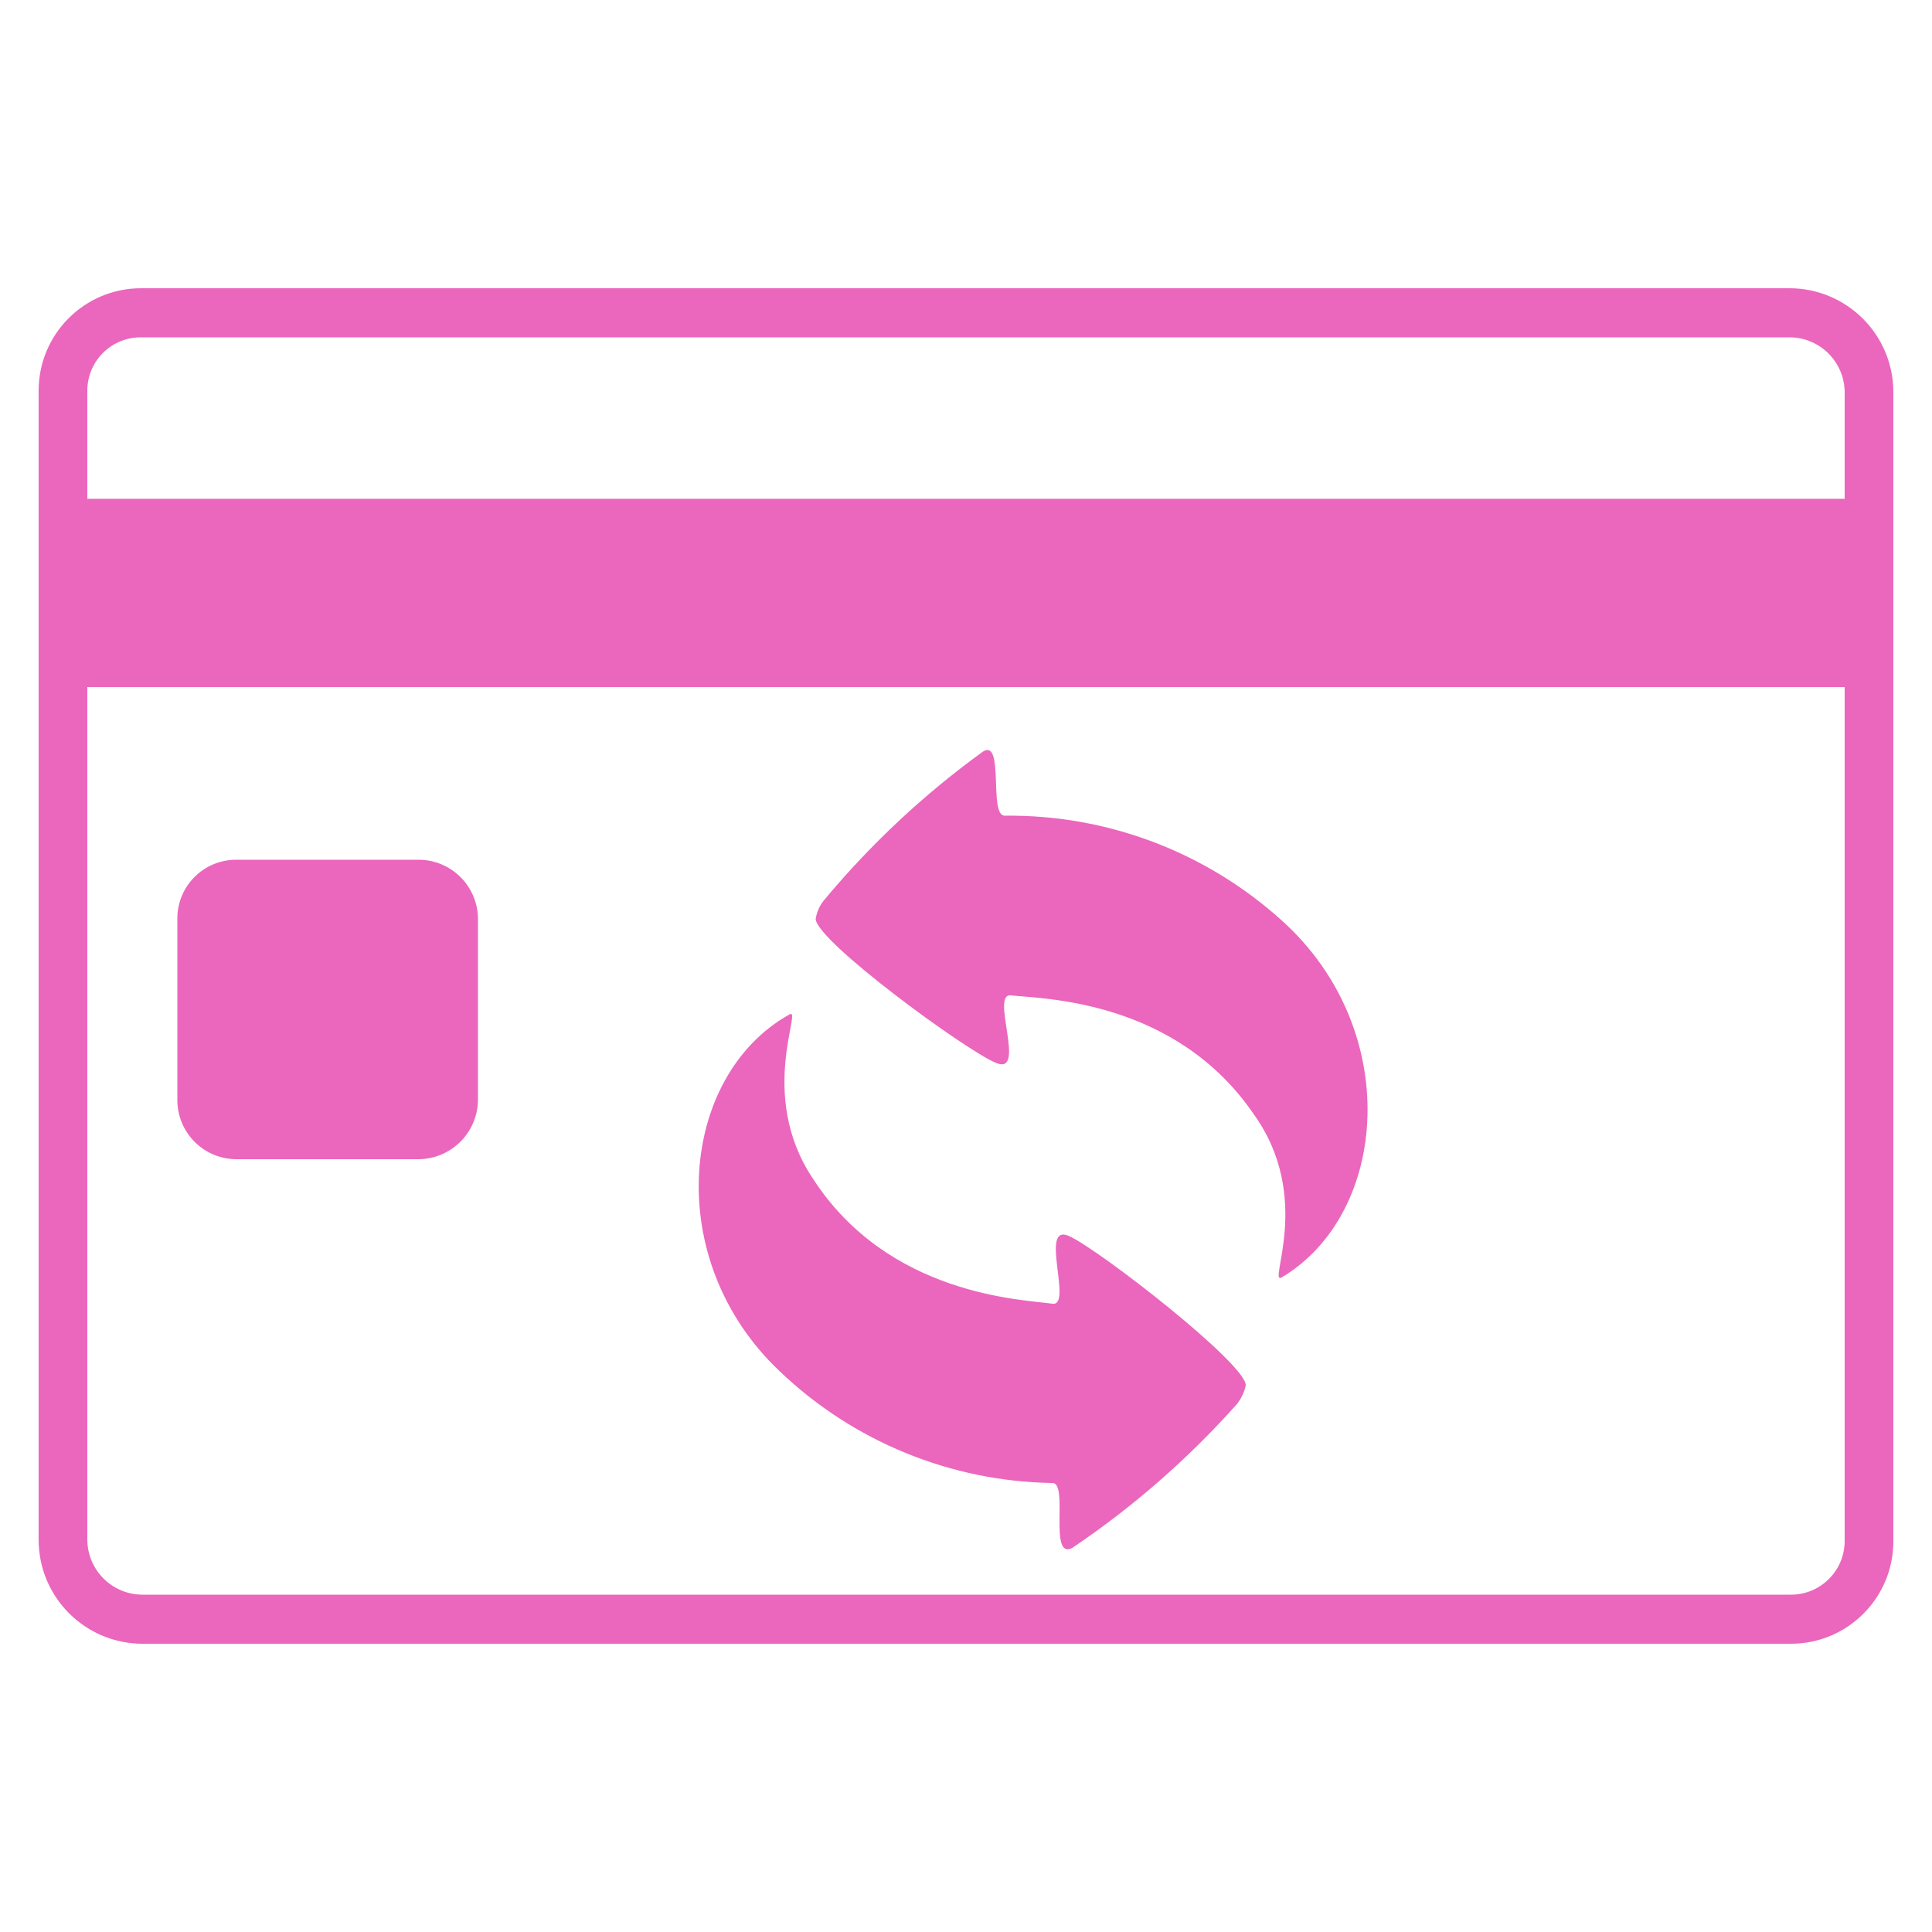
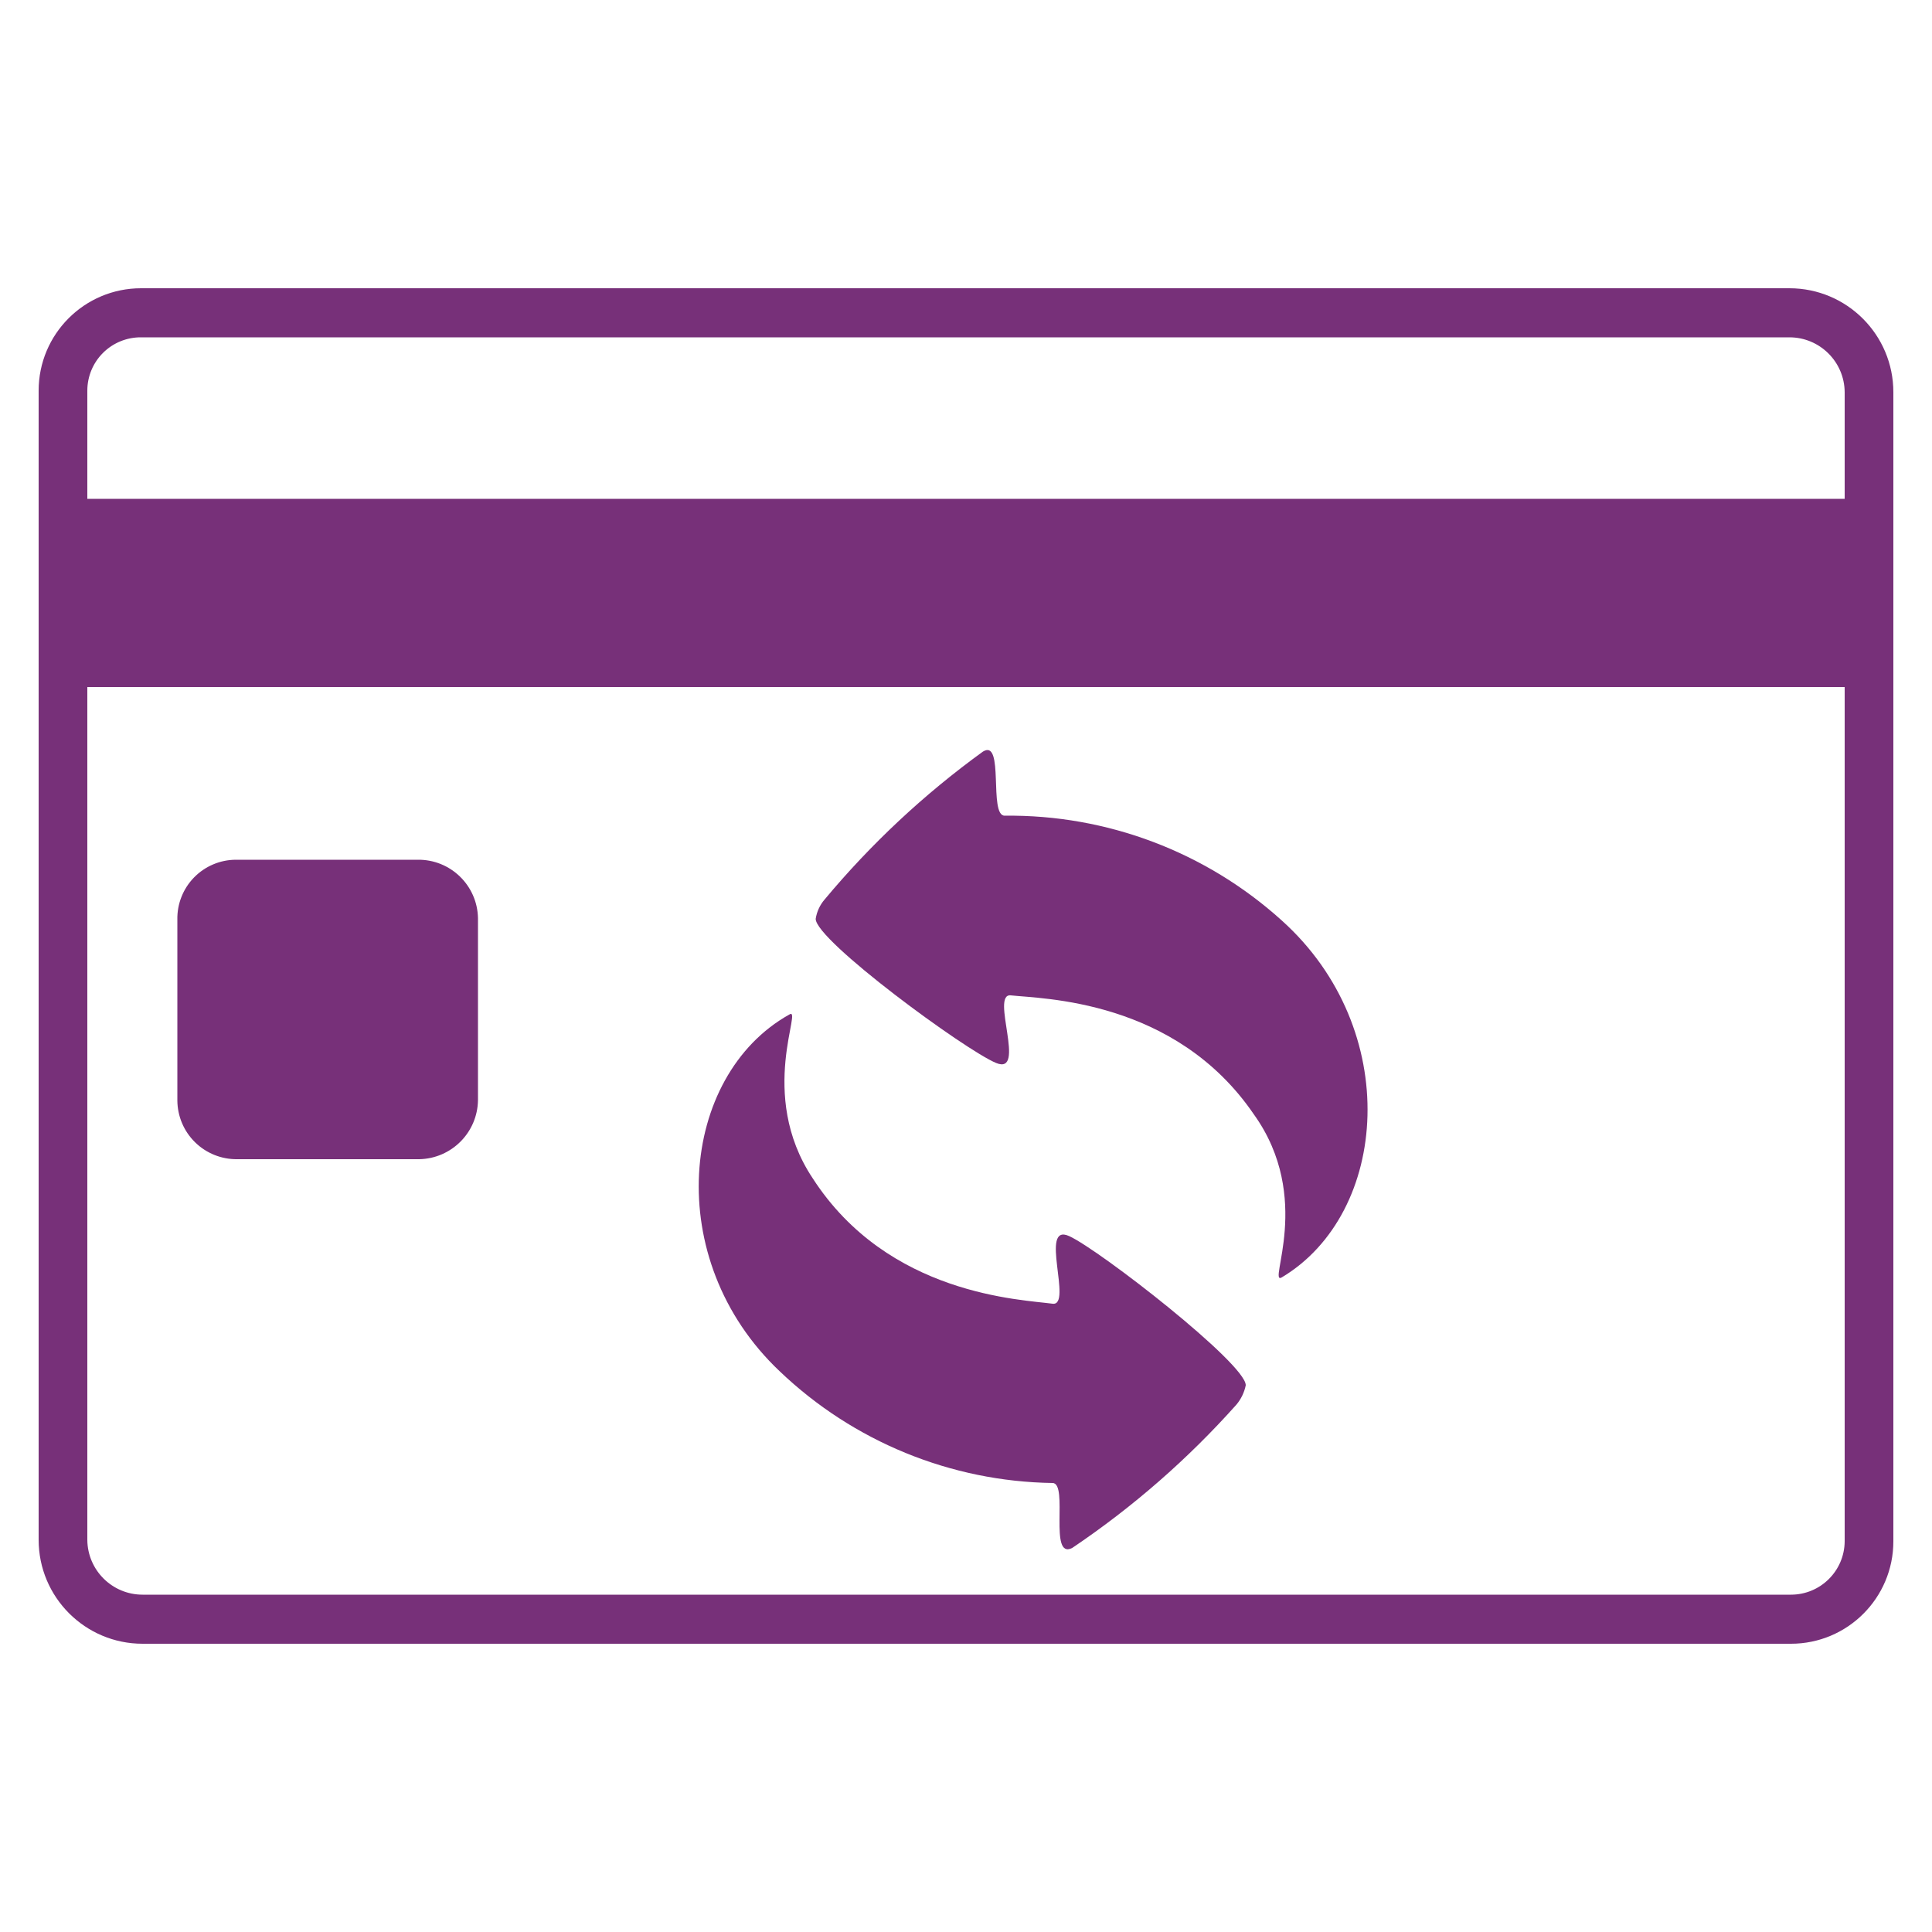
- <svg xmlns="http://www.w3.org/2000/svg" id="Layer_1" data-name="Layer 1" viewBox="0 0 50 50">
+ <svg xmlns="http://www.w3.org/2000/svg" id="classbiz" viewBox="0 0 50 50">
  <g>
-     <path d="M46.31,8.73a1.43,1.43,0,0,1,1.43,1.42V39.89a1.39,1.39,0,0,1-1.39,1.38H3.69a1.43,1.43,0,0,1-1.43-1.42V10.11A1.38,1.38,0,0,1,3.65,8.73H46.31m0-1.27H3.65A2.65,2.65,0,0,0,1,10.11V39.85a2.69,2.69,0,0,0,2.69,2.69H46.35A2.65,2.65,0,0,0,49,39.89V10.15a2.69,2.69,0,0,0-2.69-2.69Z" fill="#eb66bd" />
-     <path id="curve6" d="M6.14,22.25h4.67a1.54,1.54,0,0,1,1.56,1.51v4.71A1.55,1.55,0,0,1,10.85,30H6.14a1.53,1.53,0,0,1-1.55-1.52V23.8A1.52,1.52,0,0,1,6.1,22.25Z" fill="#eb66bd" />
-     <rect x="1" y="12.91" width="48" height="4.87" fill="#eb66bd" />
-     <path d="M20.42,26.26c-2.82,1.58-3.31,6.33-.24,9.23a10.45,10.45,0,0,0,7.06,2.89c.42,0-.11,2,.51,1.68A22.65,22.65,0,0,0,32,36.35a1.13,1.13,0,0,0,.24-.5c0-.56-3.78-3.5-4.57-3.86s.1,1.82-.43,1.75c-.79-.11-4.25-.21-6.21-3.25C19.58,28.31,20.81,26,20.42,26.26Z" fill="#eb66bd" />
-     <path d="M33.17,33.06c2.78-1.66,3.14-6.42,0-9.24A10.51,10.51,0,0,0,26,21.11c-.42,0,0-2-.56-1.66a22.56,22.56,0,0,0-4.1,3.83,1,1,0,0,0-.23.5c0,.56,3.87,3.4,4.67,3.73s-.16-1.81.38-1.75c.79.09,4.25.09,6.29,3.08C34,31,32.79,33.28,33.17,33.06Z" fill="#eb66bd" />
+     <path d="M46.31,8.73a1.43,1.43,0,0,1,1.43,1.42V39.89a1.39,1.39,0,0,1-1.39,1.38H3.69a1.43,1.43,0,0,1-1.43-1.42V10.11A1.38,1.38,0,0,1,3.65,8.73H46.31m0-1.27H3.65A2.65,2.65,0,0,0,1,10.11V39.85a2.69,2.69,0,0,0,2.69,2.69H46.35A2.65,2.65,0,0,0,49,39.89V10.15a2.69,2.69,0,0,0-2.69-2.69Z" fill="#773079" />
+     <path id="curve6" d="M6.14,22.25h4.67a1.54,1.54,0,0,1,1.56,1.51v4.71A1.55,1.55,0,0,1,10.85,30H6.14a1.53,1.53,0,0,1-1.55-1.52V23.8A1.52,1.52,0,0,1,6.1,22.25Z" fill="#773079" />
+     <rect x="1" y="12.91" width="48" height="4.87" fill="#773079" />
+     <path d="M20.42,26.26c-2.82,1.58-3.31,6.33-.24,9.23a10.45,10.45,0,0,0,7.06,2.89c.42,0-.11,2,.51,1.68A22.65,22.65,0,0,0,32,36.35a1.13,1.13,0,0,0,.24-.5c0-.56-3.78-3.5-4.57-3.86s.1,1.82-.43,1.75c-.79-.11-4.25-.21-6.21-3.25C19.58,28.31,20.81,26,20.42,26.26Z" fill="#773079" />
+     <path d="M33.17,33.06c2.78-1.66,3.14-6.42,0-9.24A10.51,10.51,0,0,0,26,21.11c-.42,0,0-2-.56-1.66a22.56,22.56,0,0,0-4.1,3.83,1,1,0,0,0-.23.5c0,.56,3.87,3.4,4.67,3.73s-.16-1.81.38-1.75c.79.09,4.25.09,6.29,3.08C34,31,32.79,33.28,33.17,33.06Z" fill="#773079" />
  </g>
</svg>
